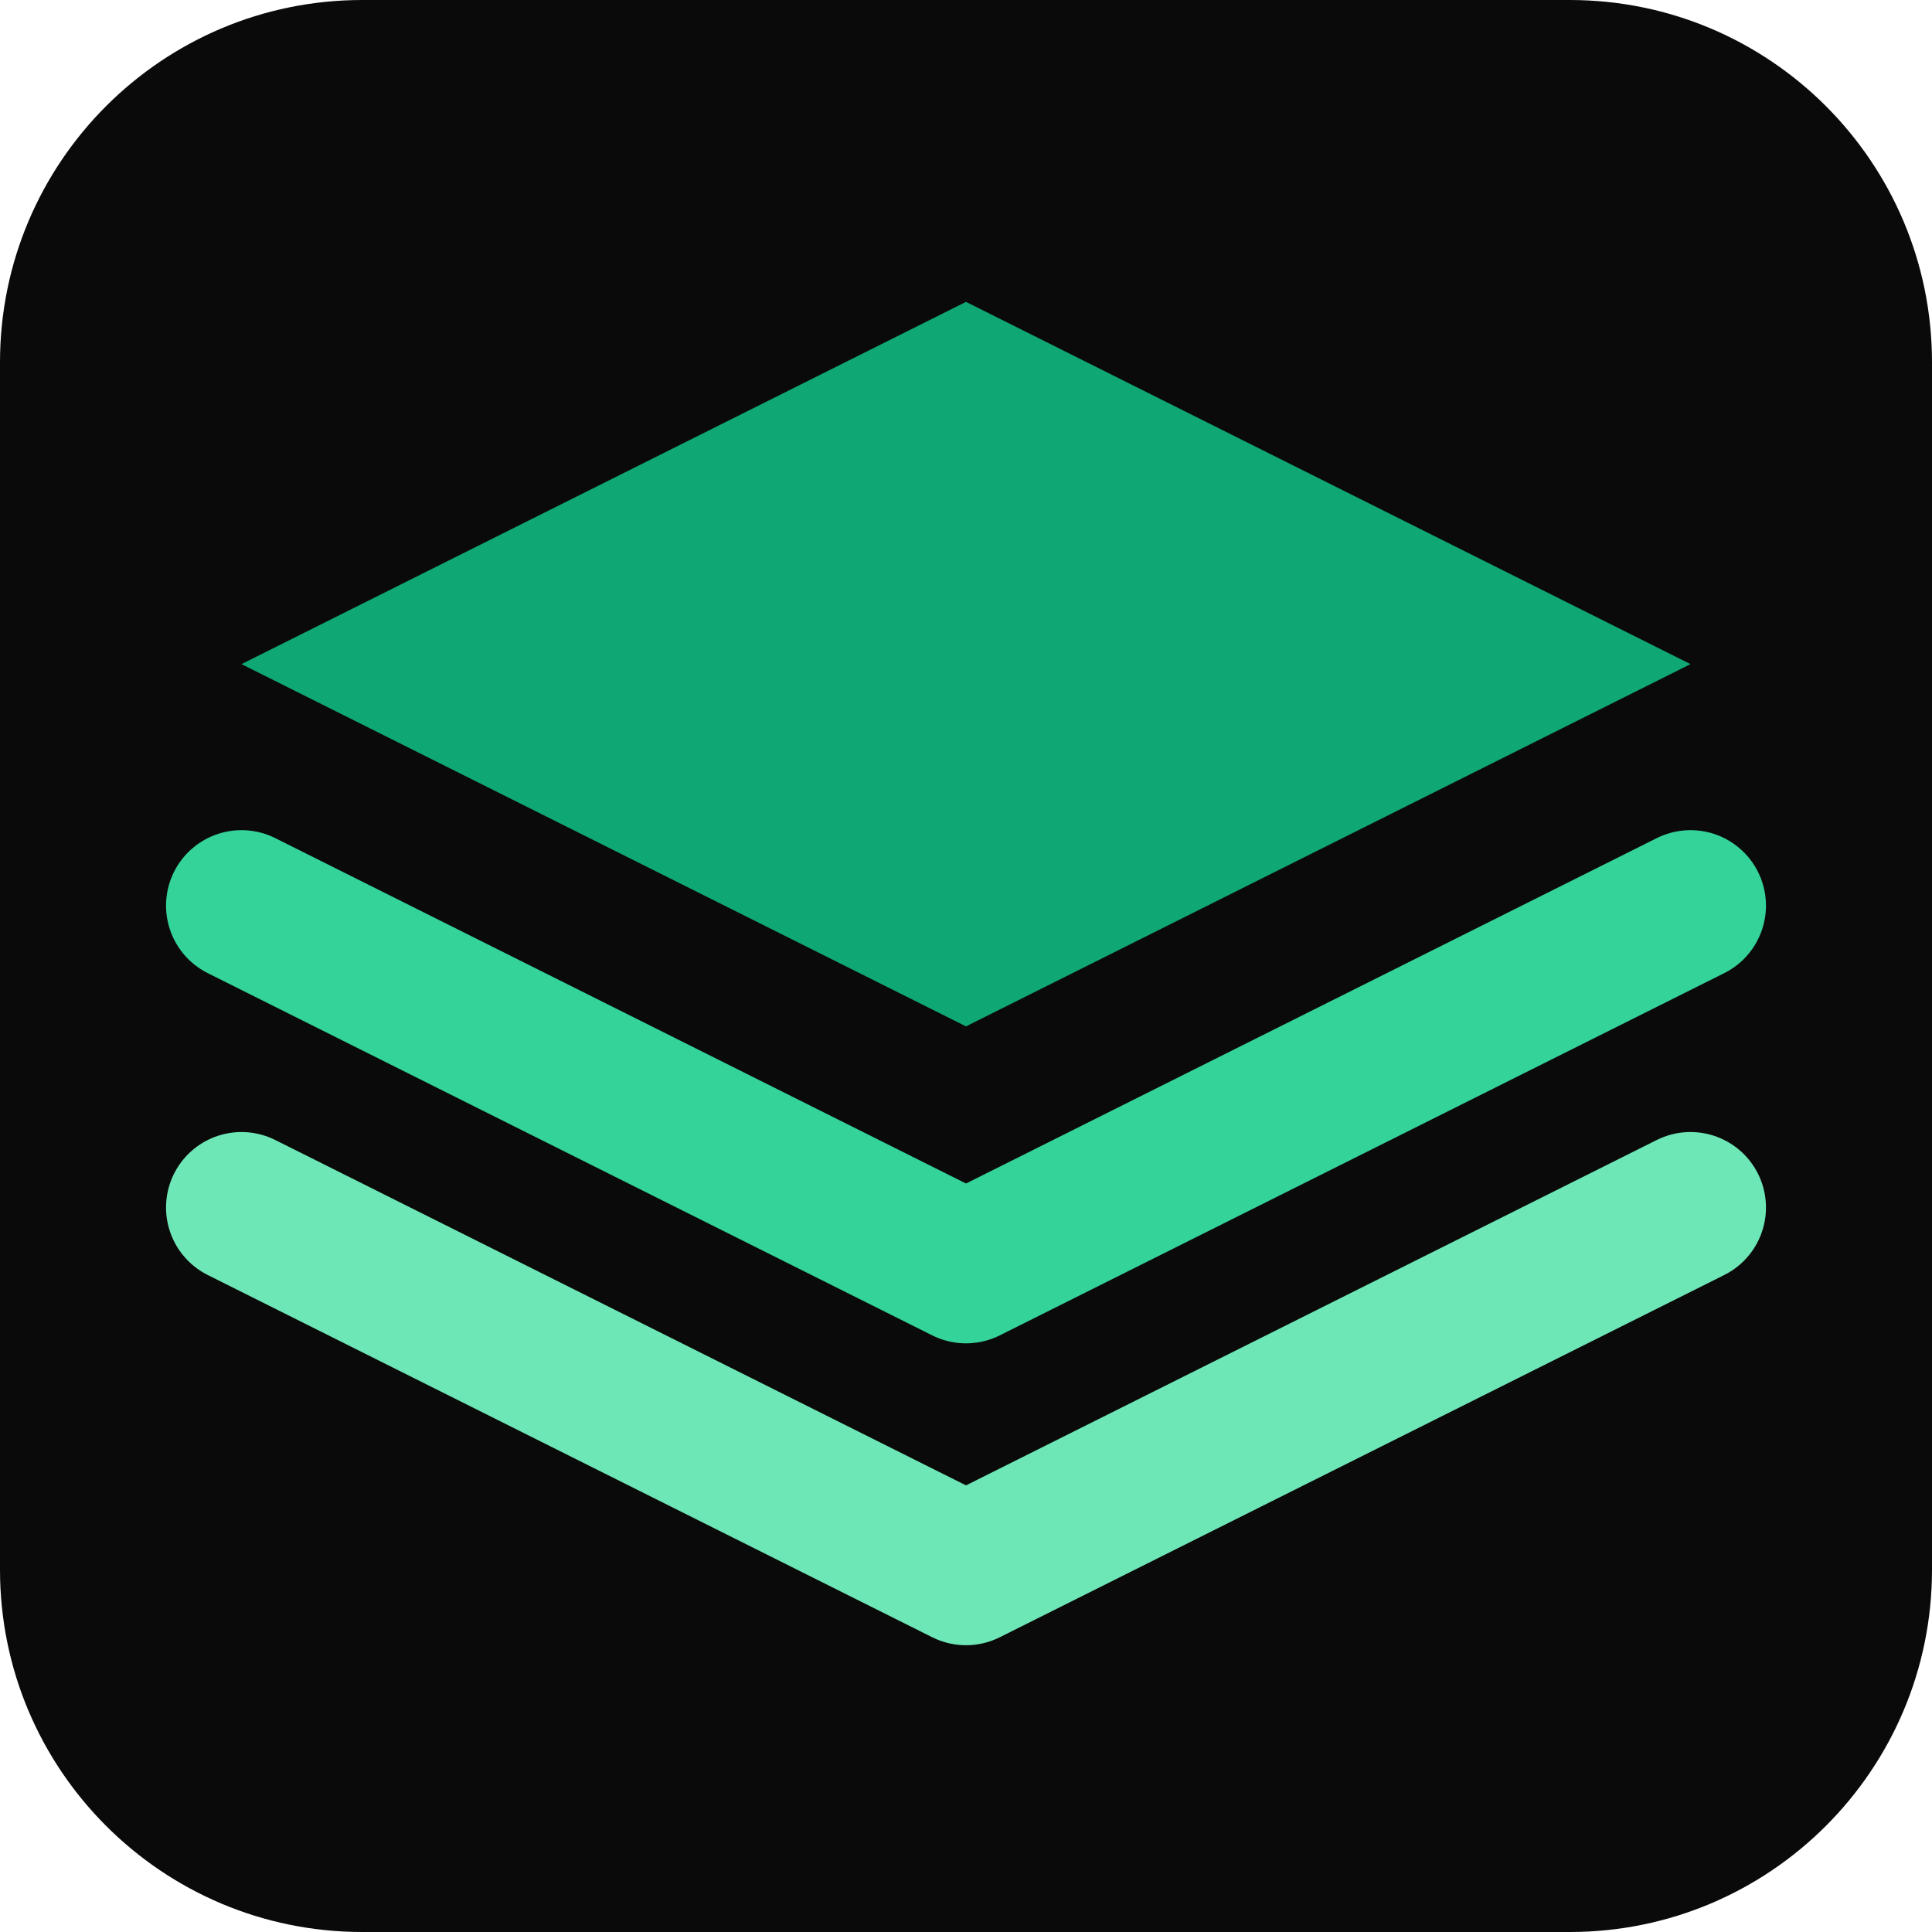
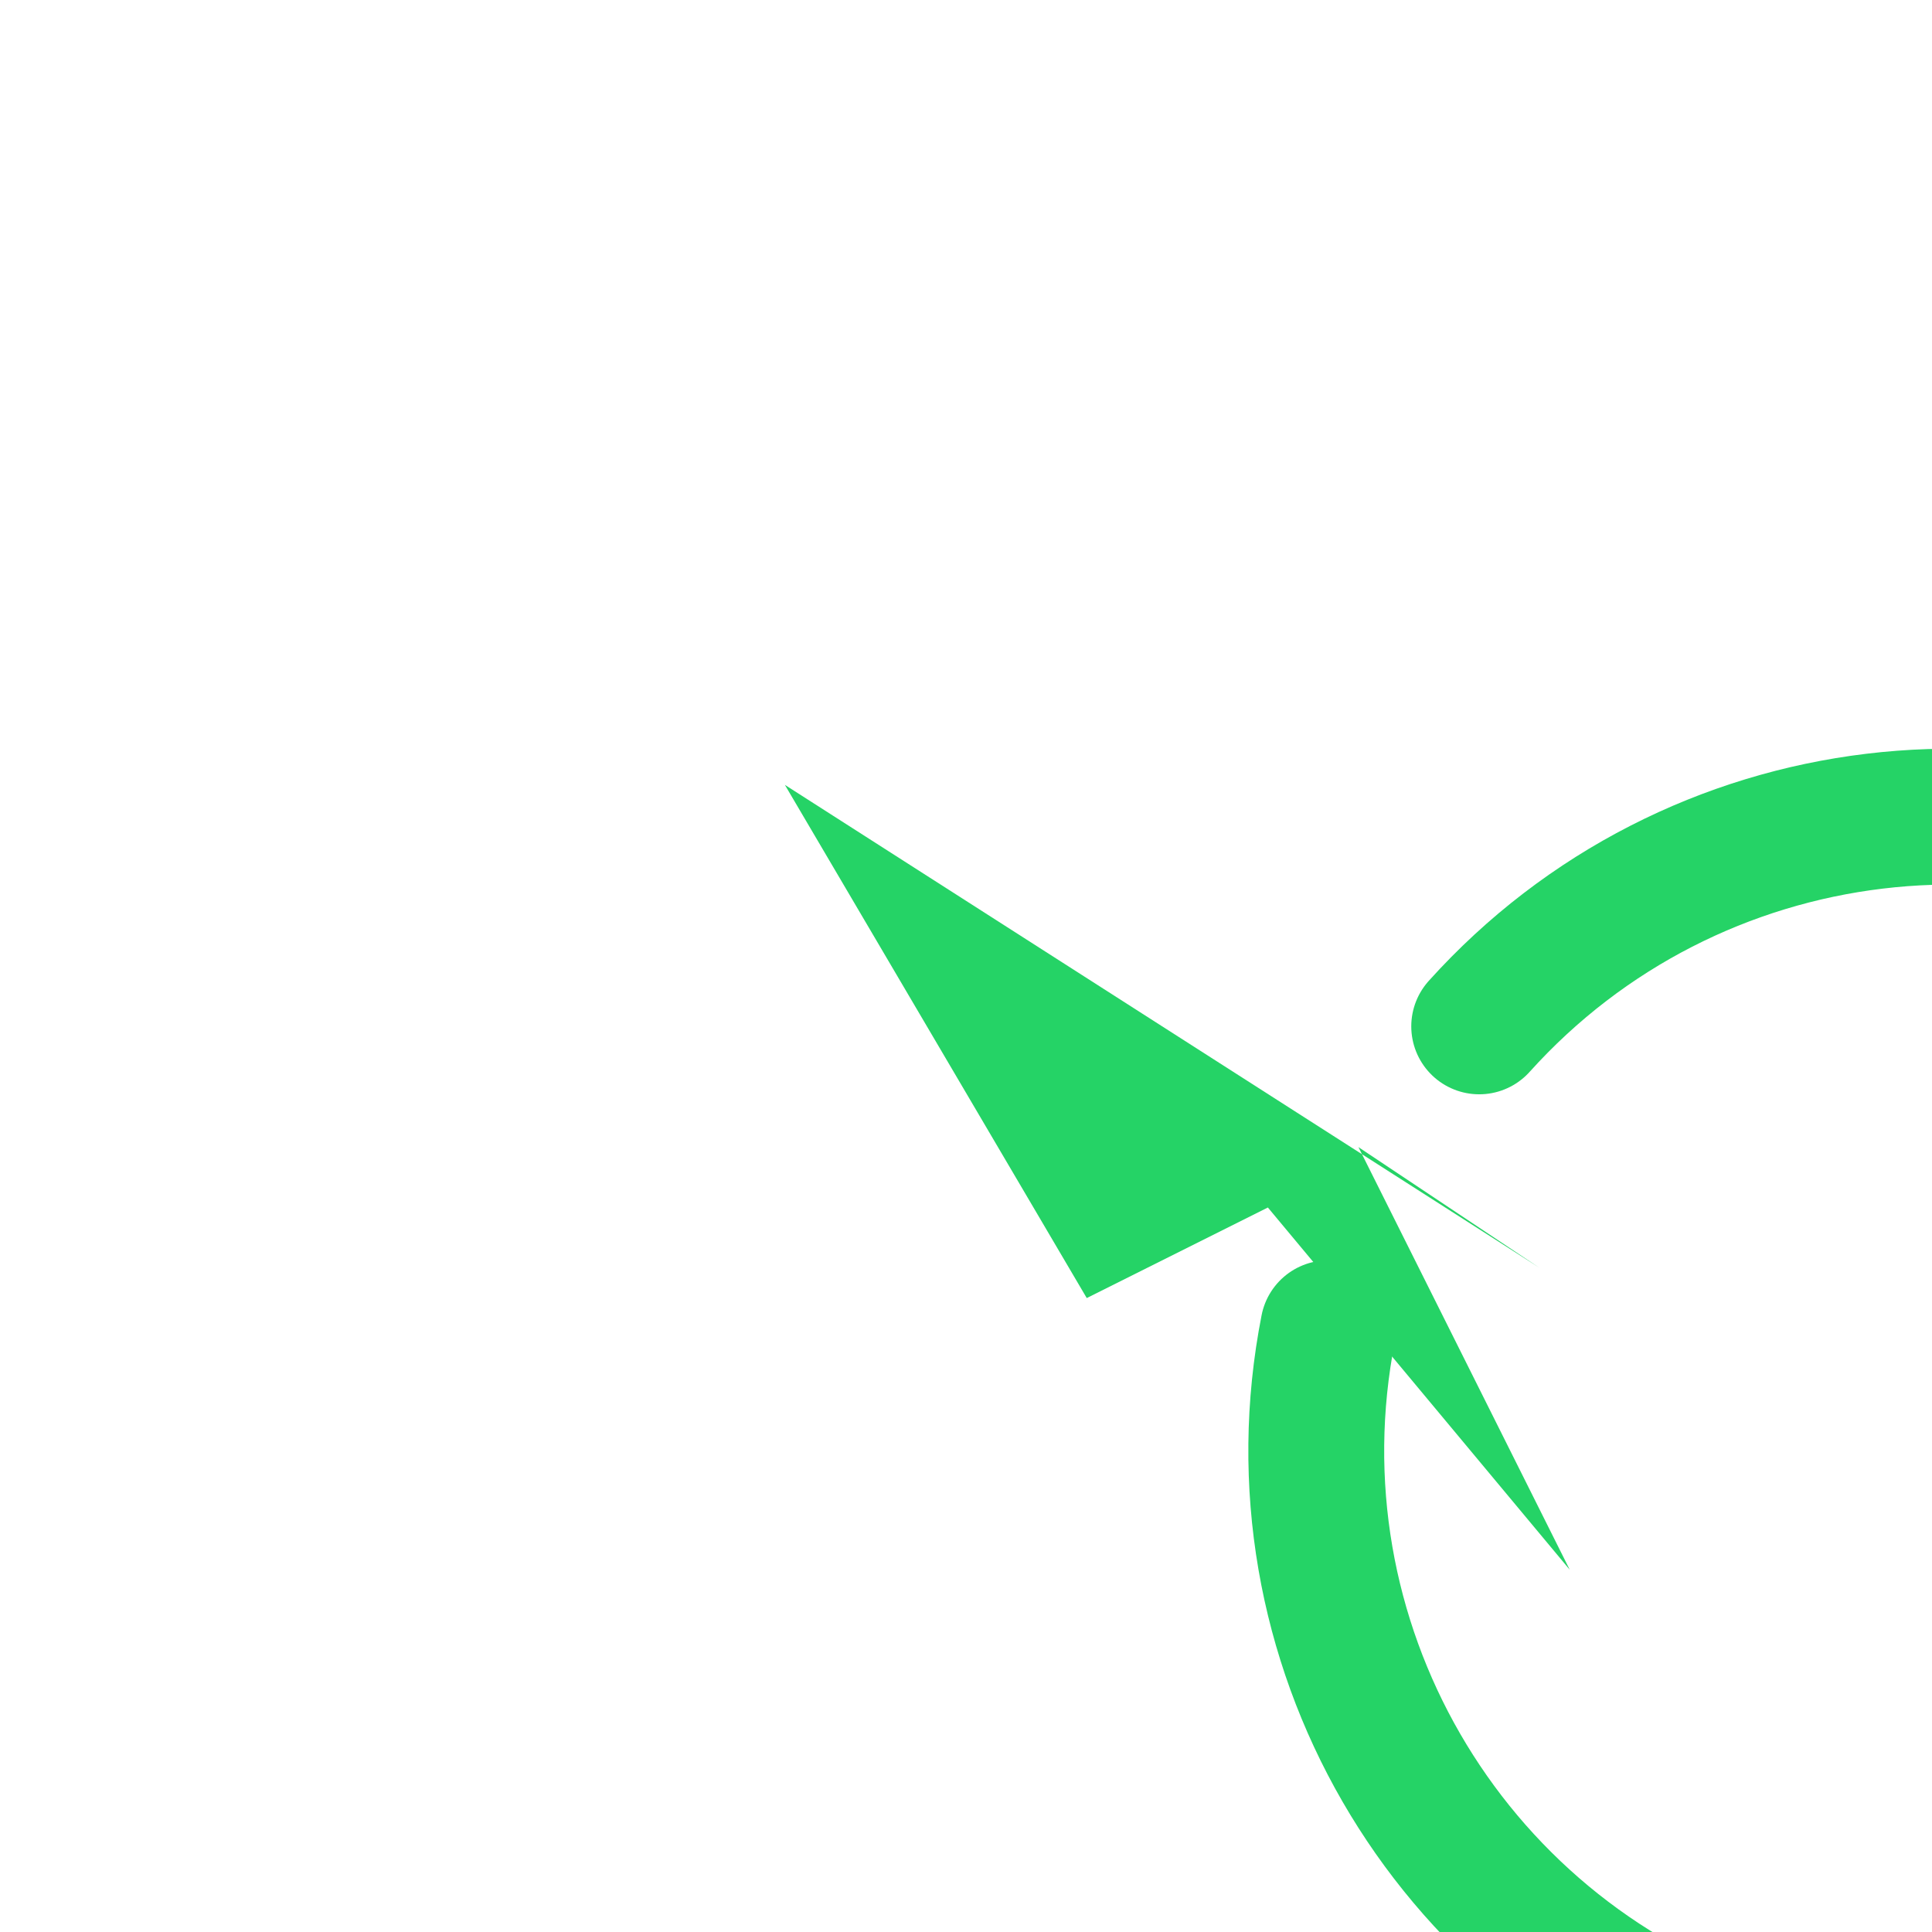
- <svg xmlns="http://www.w3.org/2000/svg" width="32" height="32" viewBox="0 0 32 32" fill="none">
-   <rect width="32" height="32" rx="6" fill="#0a0a0a" />
-   <path d="M16 5L28 11L16 17L4 11L16 5Z" fill="#10b981" opacity="0.9" />
-   <path d="M28 15L16 21L4 15" stroke="#34d399" stroke-width="2.5" stroke-linecap="round" stroke-linejoin="round" />
-   <path d="M28 20L16 26L4 20" stroke="#6ee7b7" stroke-width="2.5" stroke-linecap="round" stroke-linejoin="round" />
+ <svg xmlns="http://www.w3.org/2000/svg" width="64" height="64" viewBox="0 0 128 128" fill="none">
+   <path d="M 88 88 A 42 42 0 1 0 98 68" stroke="#25D366" stroke-width="9" stroke-linecap="round" />
+   <path d="M 52 52 L 102 84 L 90 76 L 104 104 L 84 80 L 72 86 Z" fill="#25D366" />
</svg>
